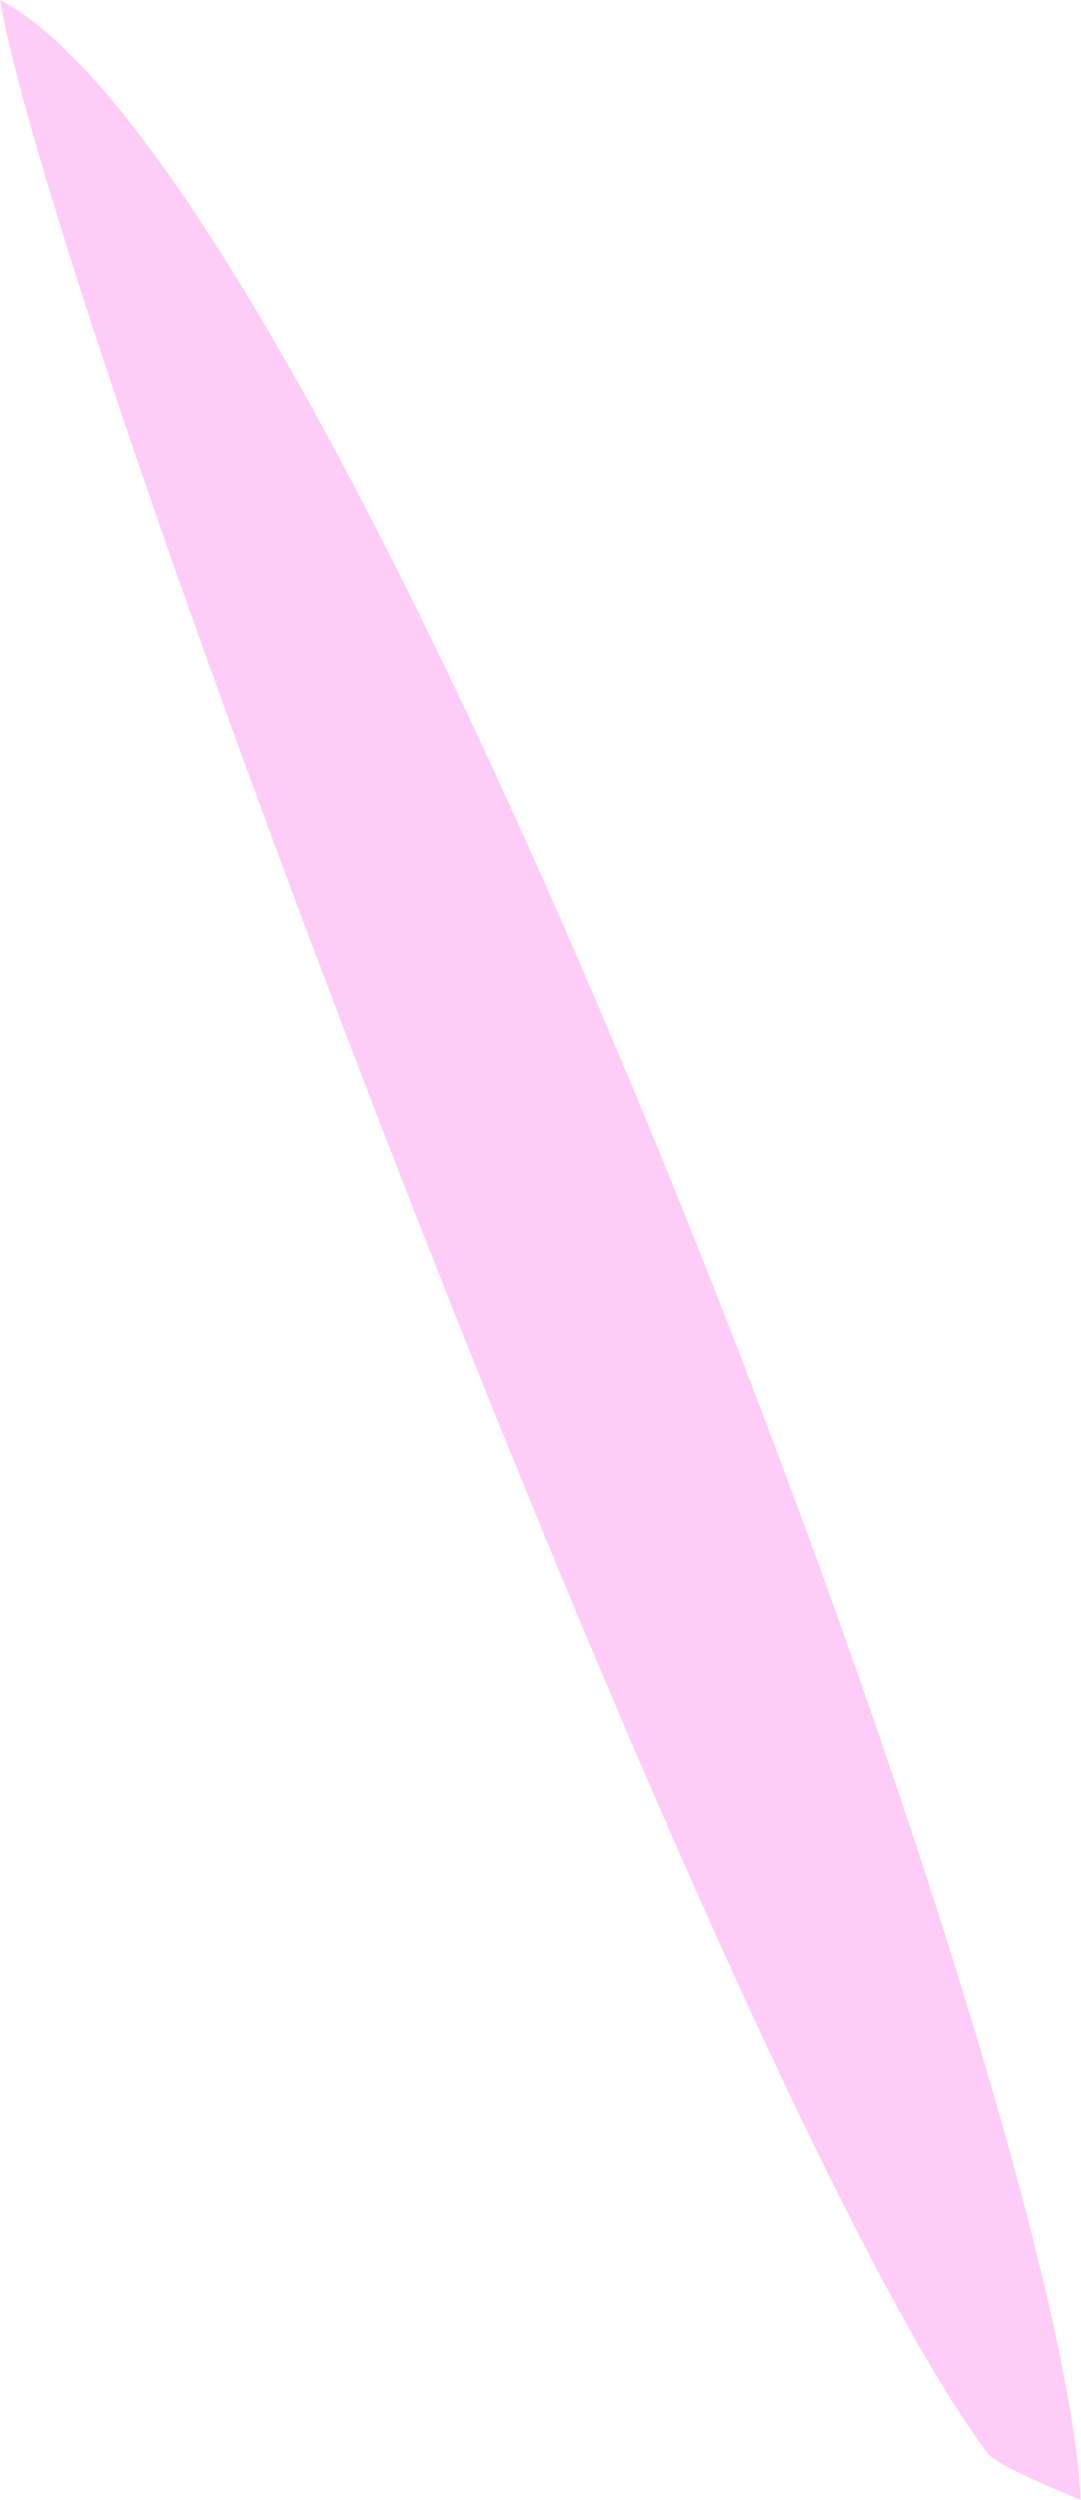
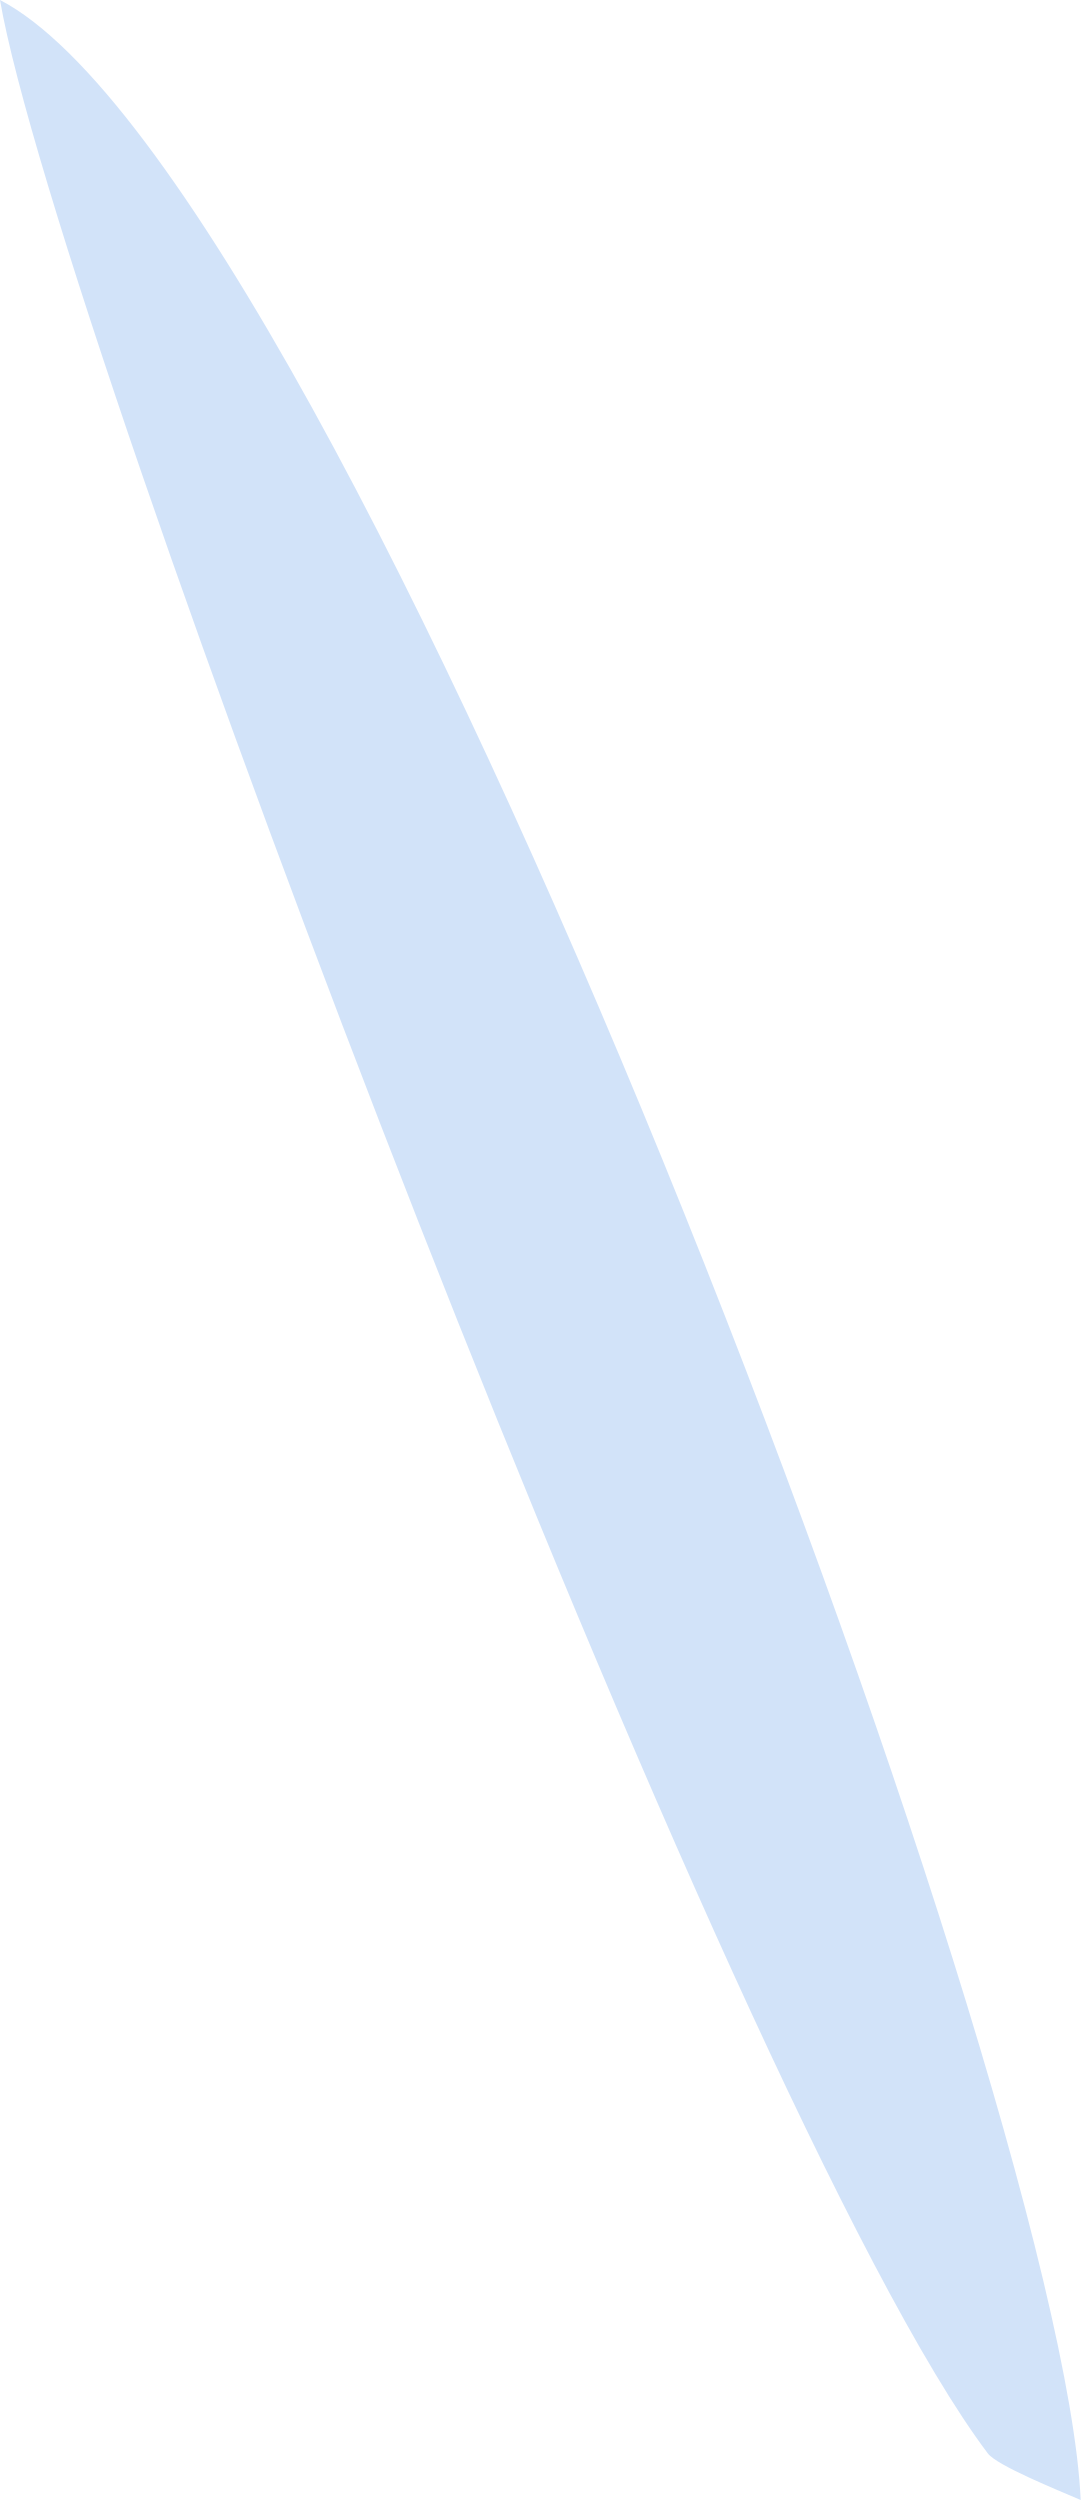
<svg xmlns="http://www.w3.org/2000/svg" preserveAspectRatio="none" overflow="visible" style="display: block;" width="3.108" height="7.19" viewBox="0 0 3.108 7.19" fill="none">
-   <path id="Vector" d="M0 0C0.993 0.515 3.056 5.992 3.108 7.19C3.041 7.161 2.867 7.091 2.841 7.056C2.1 6.074 0.163 0.947 0 0Z" fill="#FECDF7" />
+   <path id="Vector" d="M0 0C0.993 0.515 3.056 5.992 3.108 7.19C3.041 7.161 2.867 7.091 2.841 7.056C2.1 6.074 0.163 0.947 0 0Z" fill="#d2e3f9" />
</svg>
